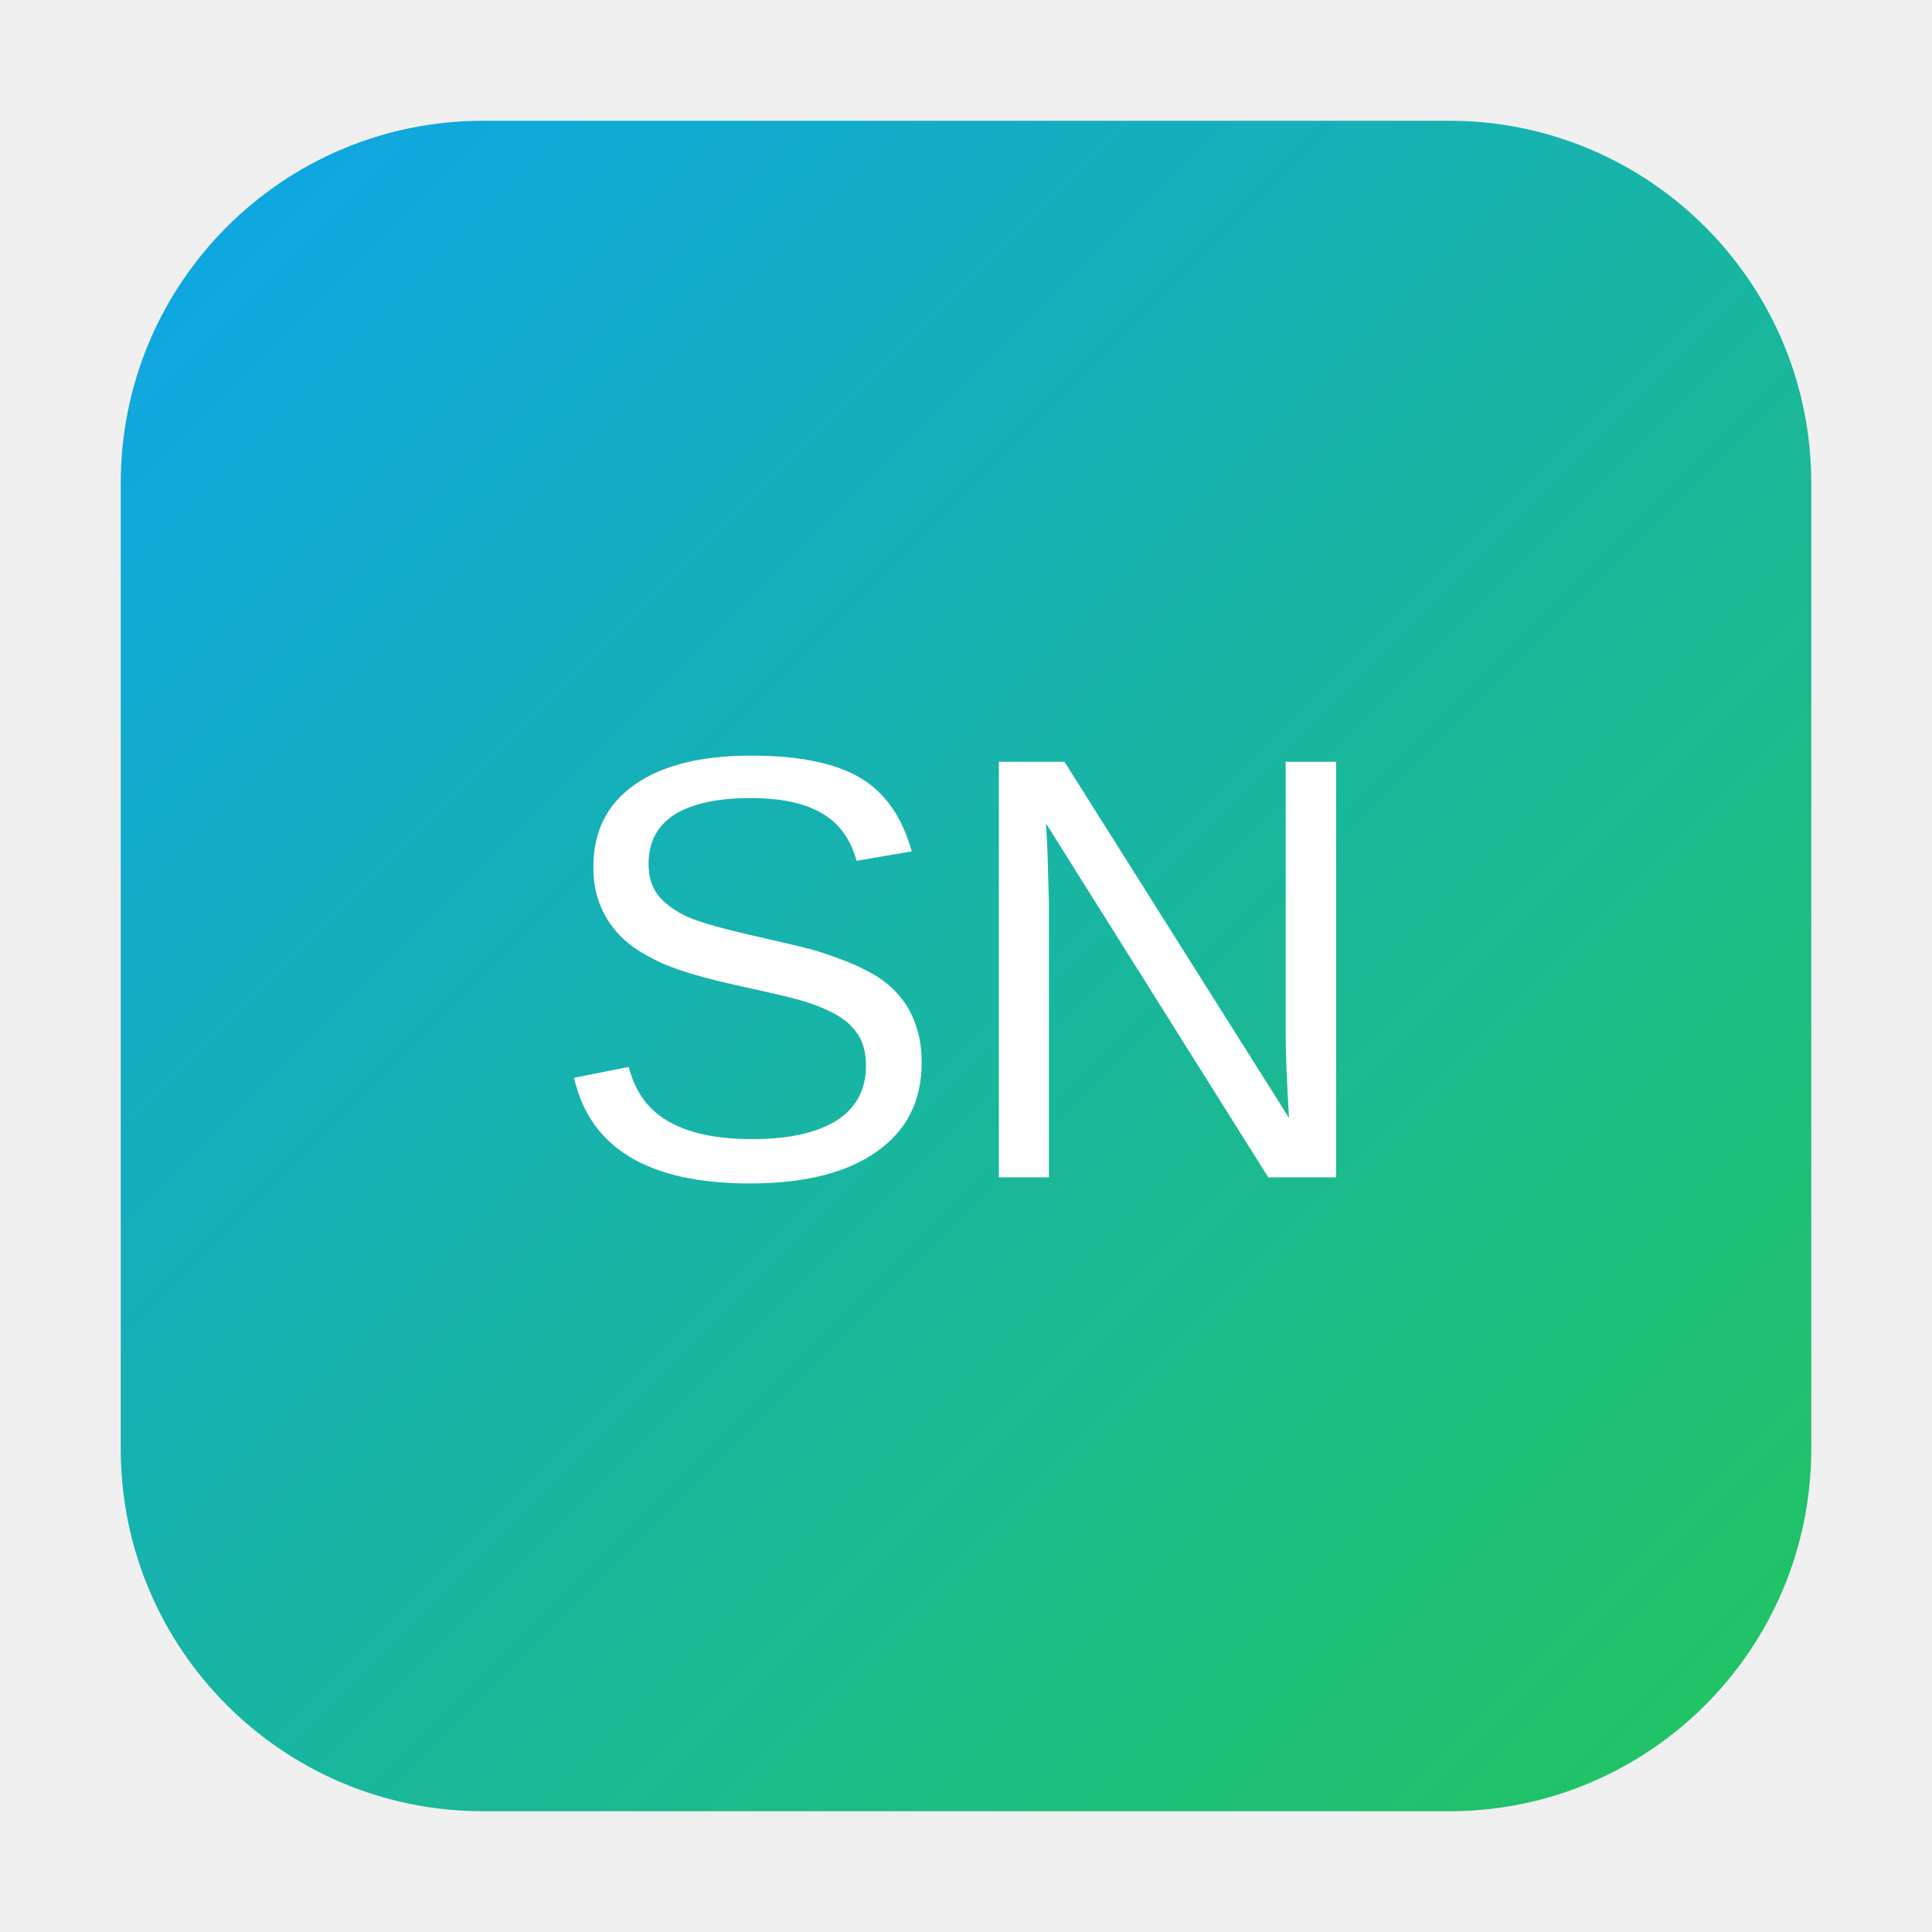
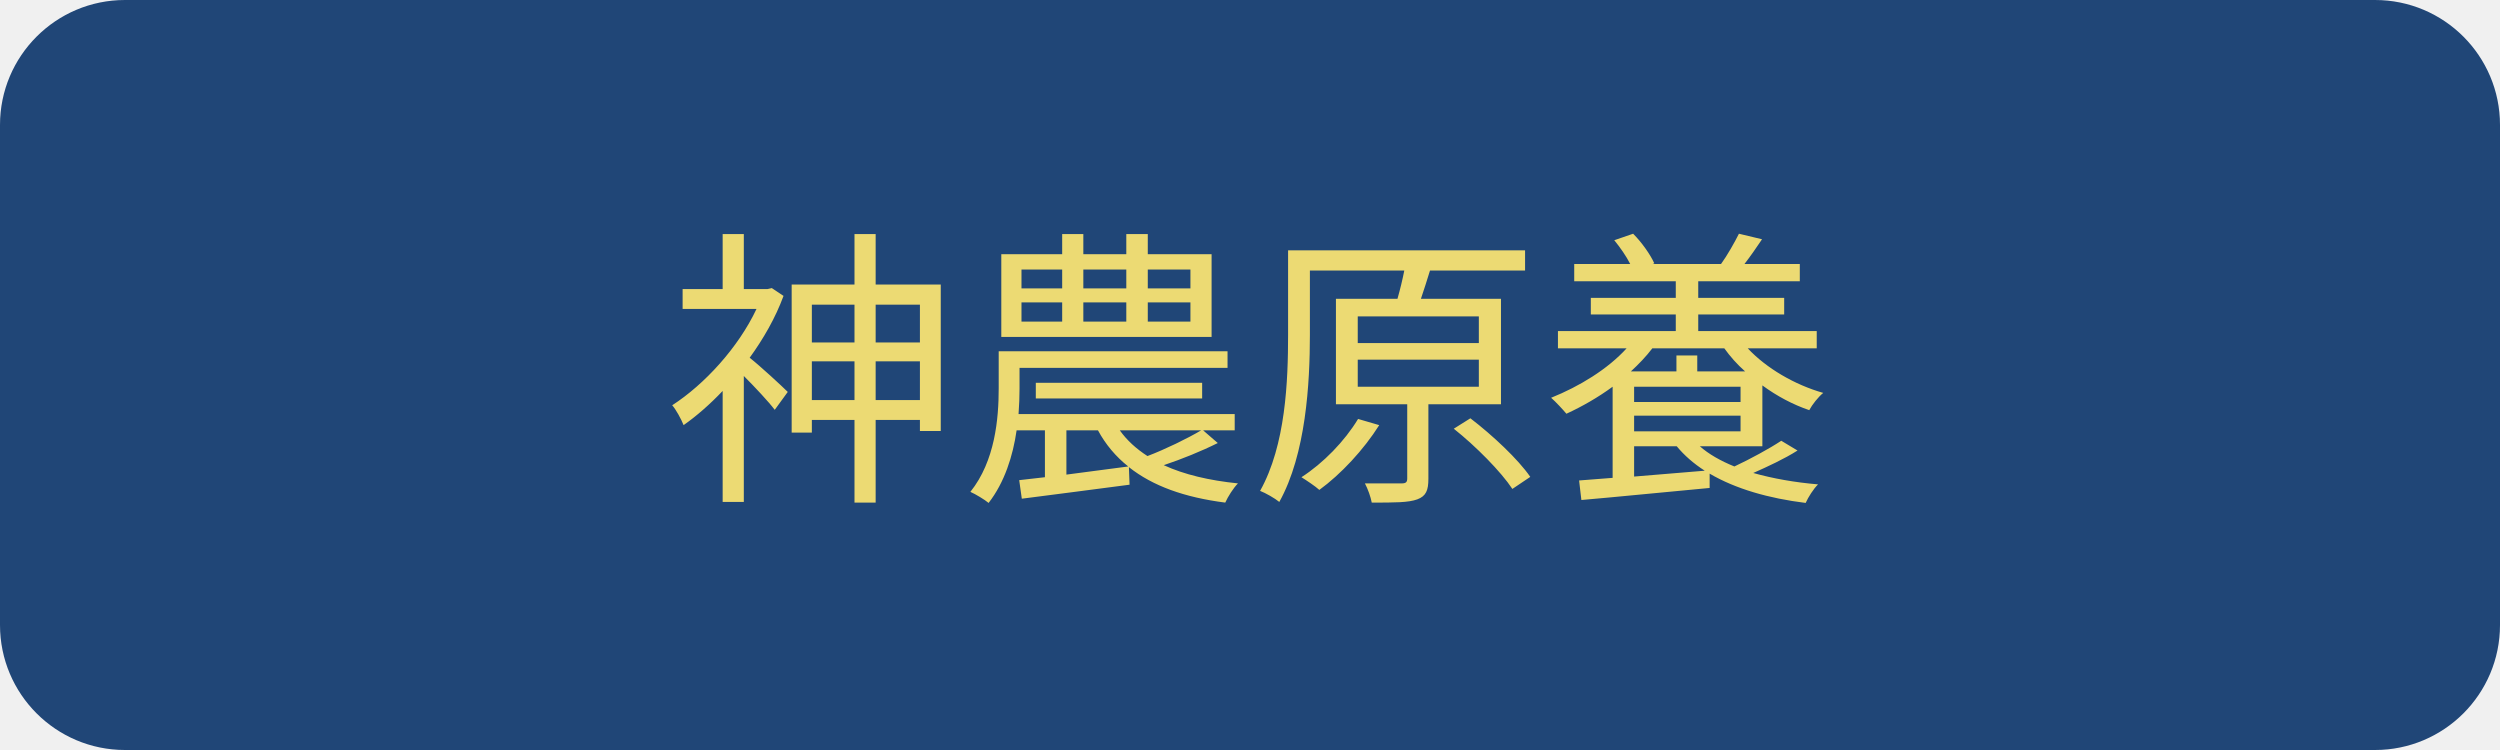
- <svg xmlns="http://www.w3.org/2000/svg" viewBox="0 0 64 64">
-   <defs>
-     <linearGradient id="g" x1="0" y1="0" x2="1" y2="1">
-       <stop offset="0" stop-color="#0ea5e9" />
-       <stop offset="1" stop-color="#22c55e" />
-     </linearGradient>
-   </defs>
-   <rect x="4" y="4" width="56" height="56" rx="12" fill="url(#g)" />
-   <text x="32" y="39" text-anchor="middle" font-size="20" font-family="Arial" fill="#fff">SN</text>
+ <svg xmlns="http://www.w3.org/2000/svg" width="120" height="36" viewBox="0 0 120 36">
+   <rect x="0" y="0" width="120" height="36" rx="6" fill="#204677" />
+   <text x="60" y="23" text-anchor="middle" font-family="Arial, Helvetica, sans-serif" font-size="14" fill="#ECDA73">
+     神農原養
+   </text>
</svg>
